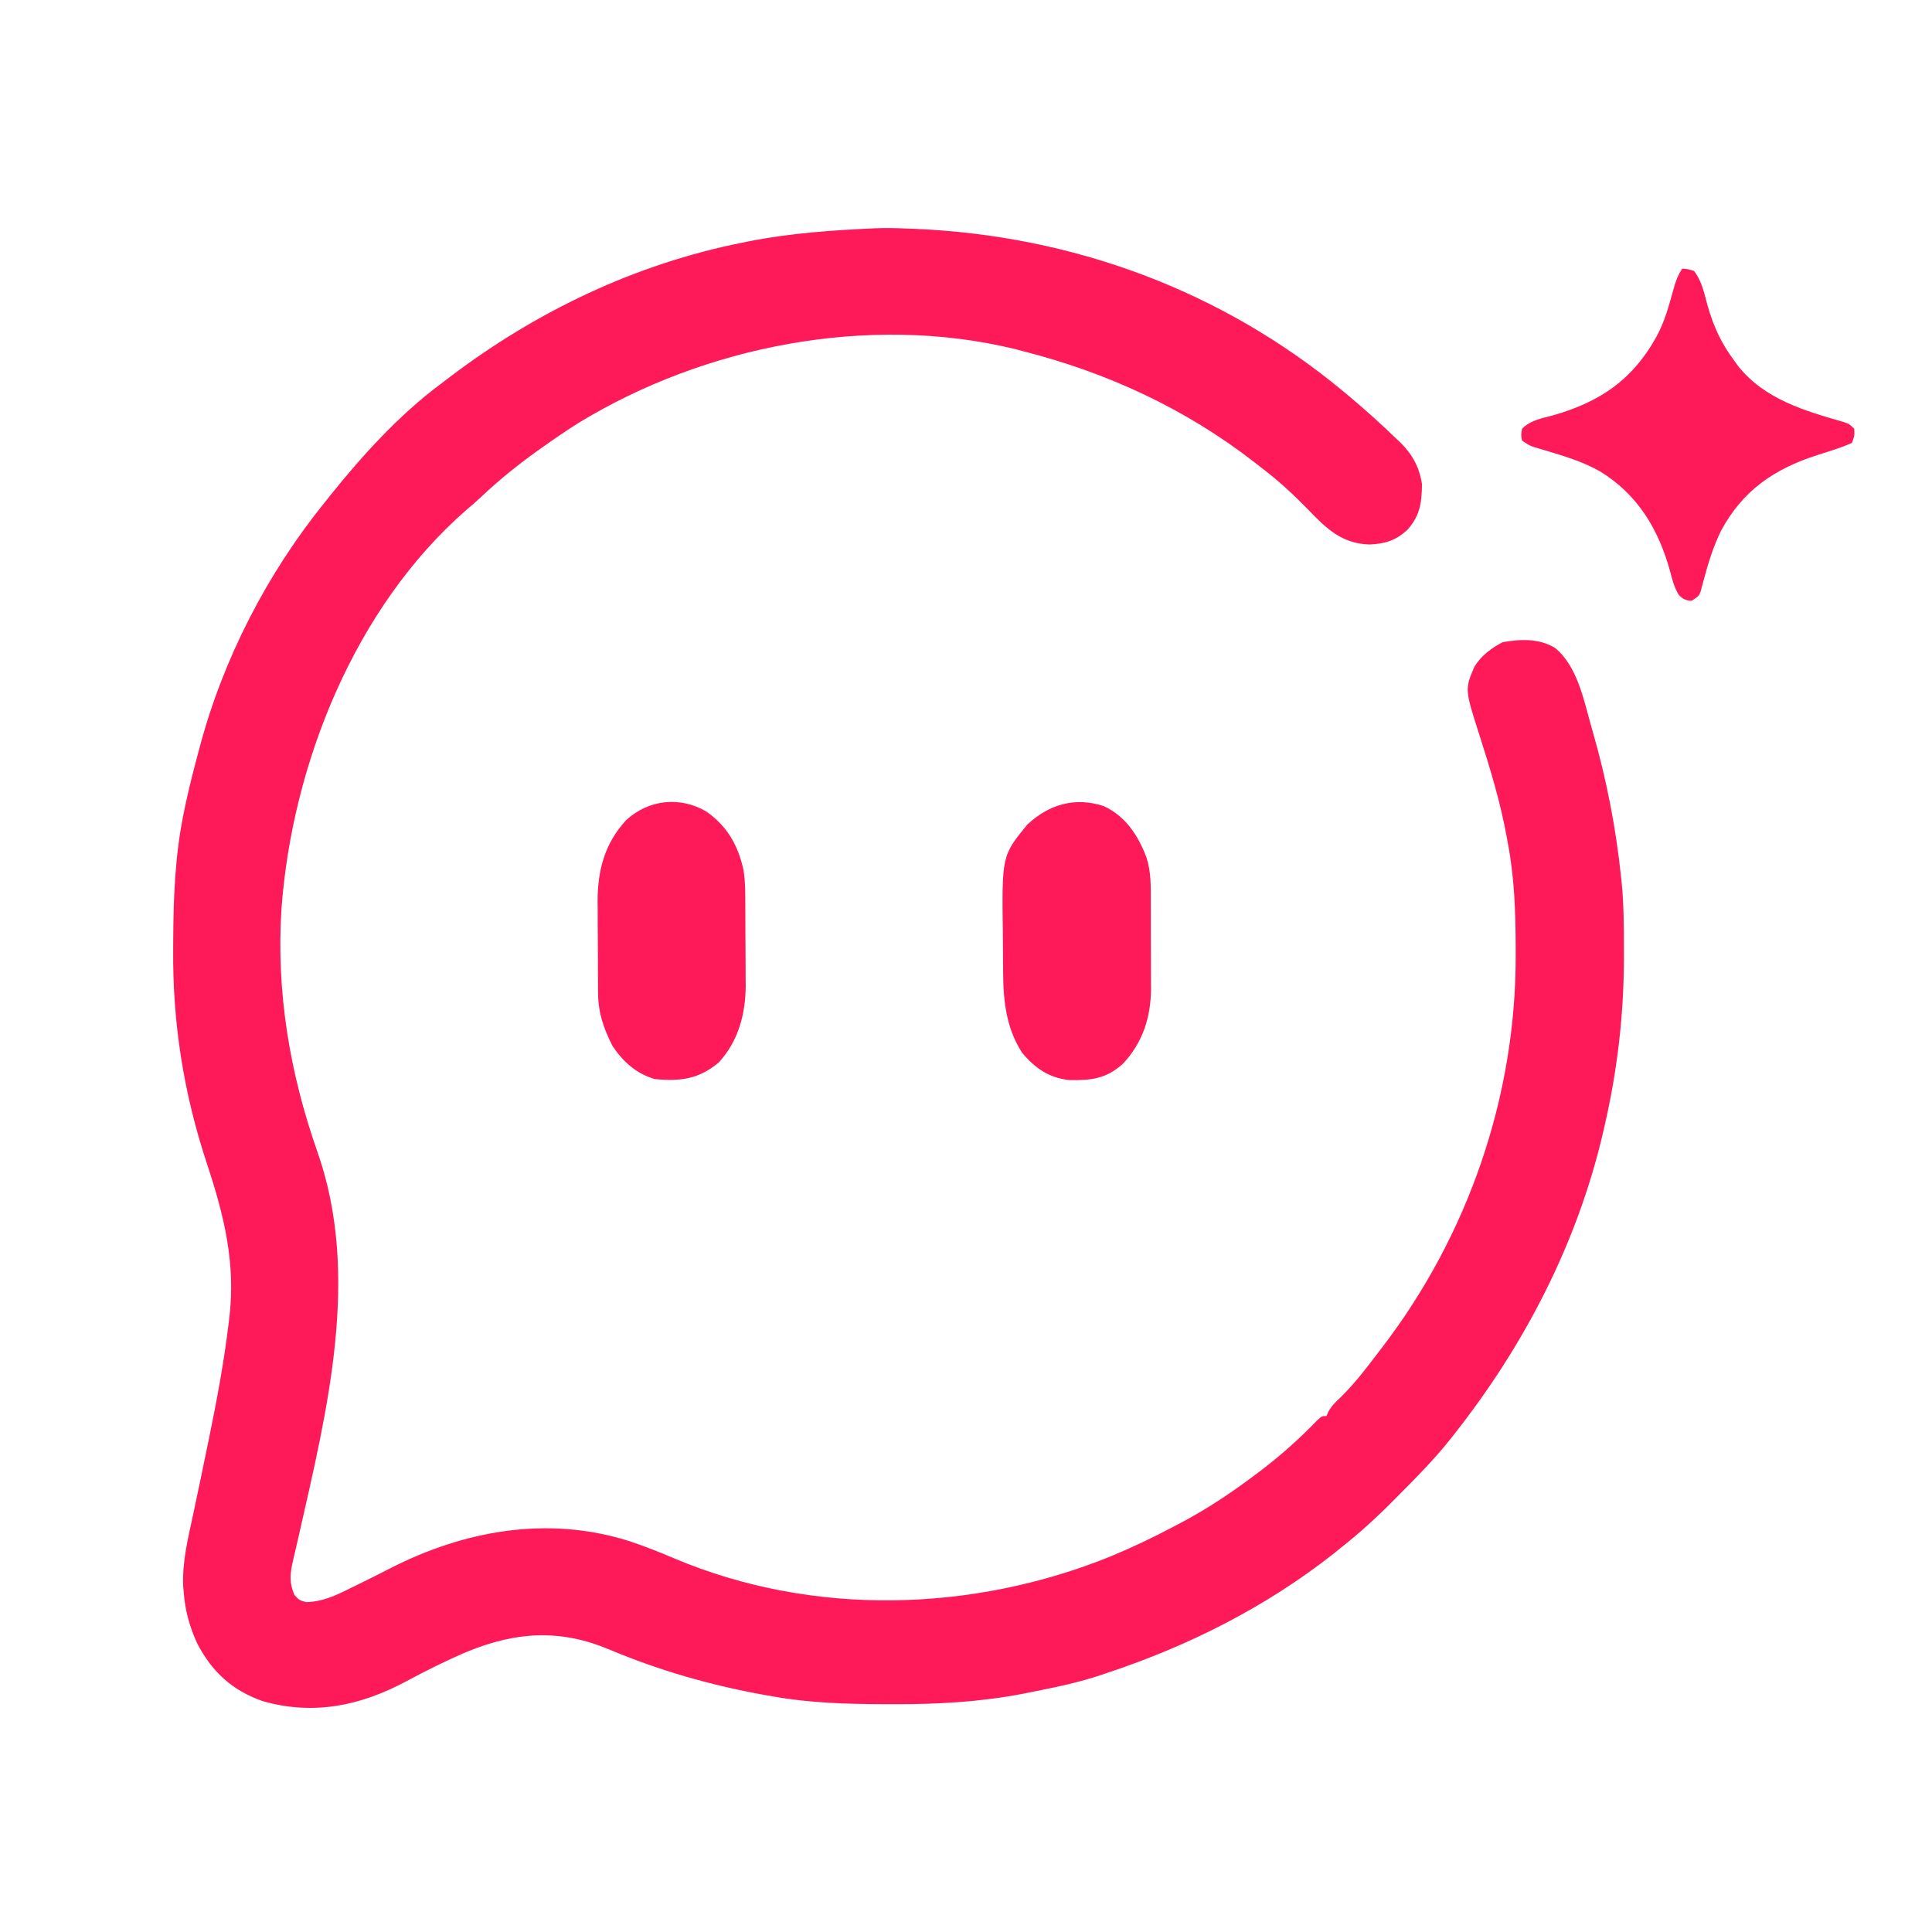
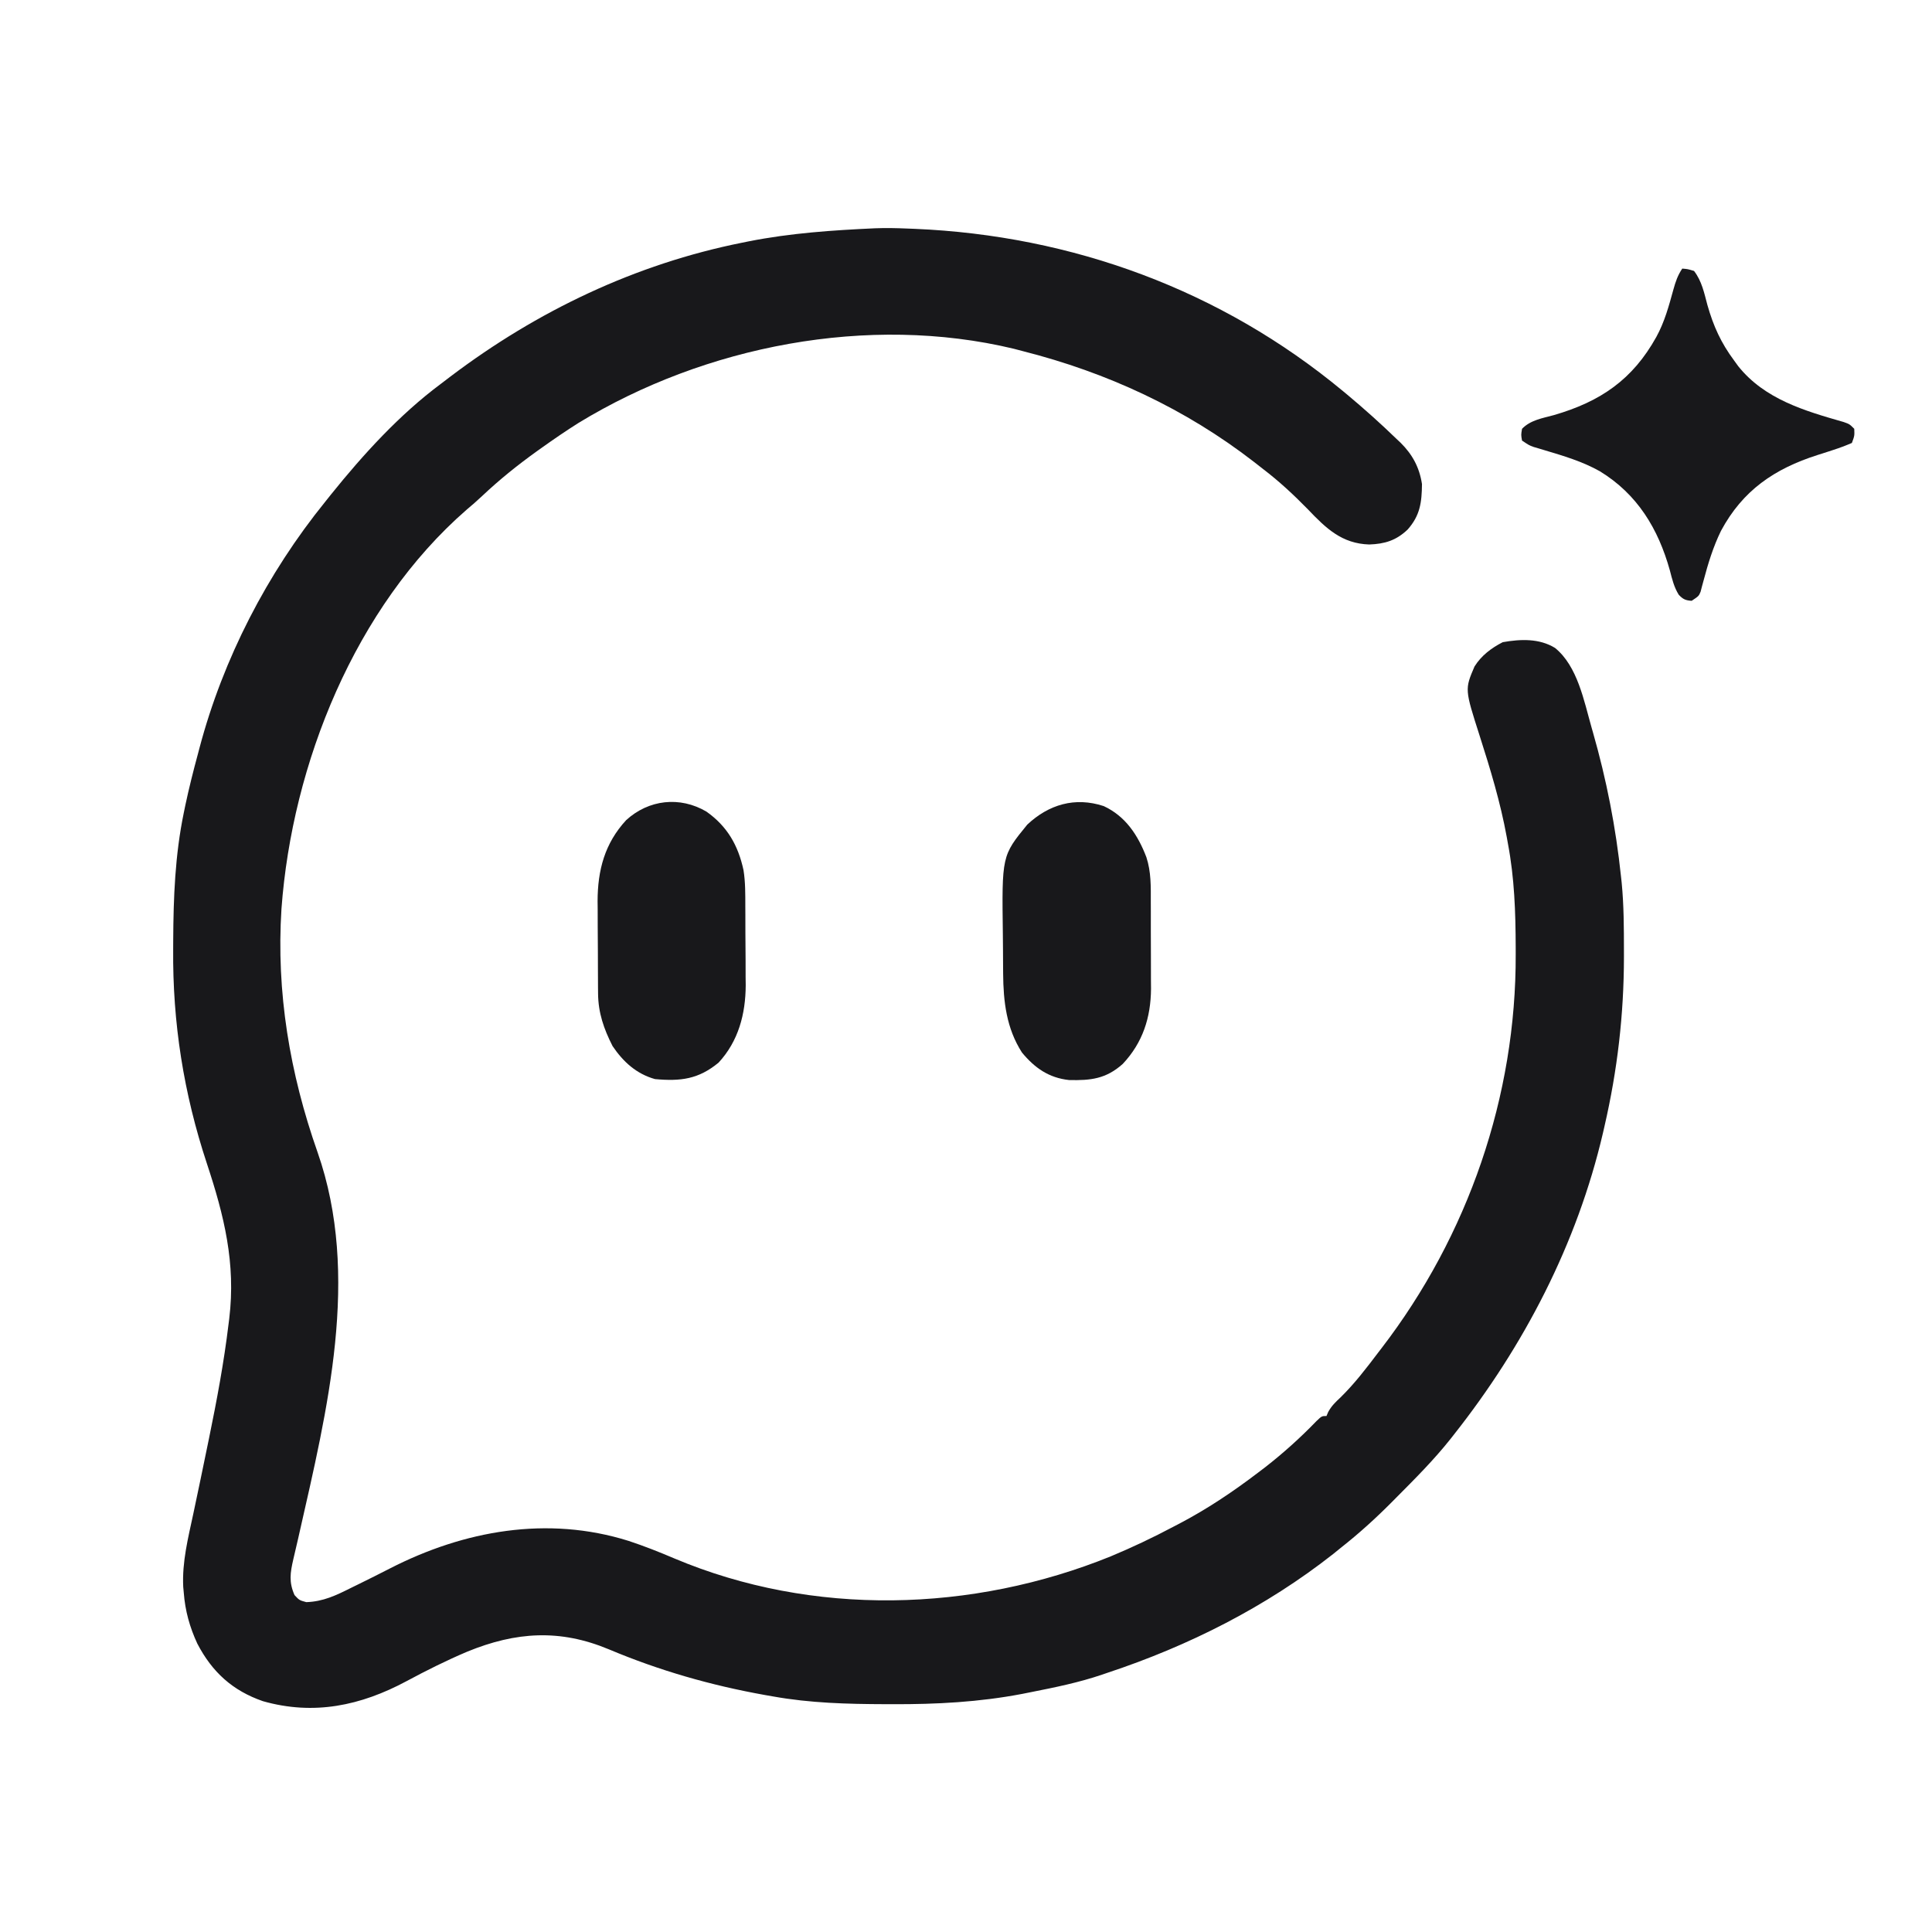
<svg xmlns="http://www.w3.org/2000/svg" version="1.1" width="820" height="820">
  <g id="bubble">
-     <path d="M0 0 C4.549 -0.179 9.069 -0.087 13.614 0.109 C14.67 0.15 15.727 0.192 16.815 0.234 C83.698 3.052 146.92 26.222 198.614 69.109 C199.216 69.609 199.819 70.109 200.44 70.624 C207.62 76.621 214.579 82.852 221.301 89.359 C221.877 89.901 222.454 90.443 223.047 91.001 C228.106 96.008 231.054 101.484 232.145 108.551 C232.067 116.391 231.338 121.895 226.071 127.855 C221.208 132.496 216.364 133.981 209.754 134.207 C198.152 133.839 191.447 127.394 183.739 119.297 C177.674 113.094 171.522 107.377 164.614 102.109 C163.414 101.169 162.215 100.229 161.016 99.289 C131.714 76.56 98.457 61.191 62.614 52.109 C61.367 51.782 60.121 51.455 58.836 51.117 C-2.808 36.335 -72.119 49.864 -125.784 82.571 C-131.1 85.921 -136.27 89.463 -141.386 93.109 C-142.092 93.611 -142.797 94.113 -143.523 94.63 C-151.736 100.522 -159.446 106.726 -166.792 113.668 C-168.94 115.689 -171.123 117.597 -173.386 119.484 C-220.721 160.743 -247.397 227.326 -251.921 288.823 C-254.194 324.251 -248.37 358.747 -236.601 392.158 C-218.26 444.548 -232.52 501.697 -244.371 554.016 C-244.519 554.676 -244.667 555.337 -244.82 556.018 C-245.485 558.978 -246.167 561.931 -246.886 564.879 C-248.223 570.69 -248.823 574.573 -246.386 580.109 C-244.351 582.297 -244.351 582.297 -241.386 583.109 C-234.183 582.86 -228.763 580.243 -222.386 577.047 C-220.864 576.303 -220.864 576.303 -219.312 575.544 C-214.817 573.34 -210.344 571.096 -205.89 568.812 C-174.403 552.672 -139.017 546.326 -104.598 557.111 C-97.997 559.284 -91.59 561.825 -85.199 564.547 C-26.396 589.36 41.36 587.474 100.051 563.672 C109.125 559.89 117.935 555.719 126.614 551.109 C127.319 550.743 128.025 550.376 128.751 549.998 C140.824 543.704 151.79 536.354 162.614 528.109 C163.581 527.377 164.547 526.645 165.543 525.891 C173.231 519.897 180.58 513.293 187.344 506.277 C189.614 504.109 189.614 504.109 191.614 504.109 C191.987 503.239 191.987 503.239 192.368 502.352 C193.793 499.787 195.404 498.231 197.551 496.234 C203.562 490.349 208.548 483.801 213.614 477.109 C214.06 476.529 214.506 475.95 214.965 475.352 C251.749 427.477 272.156 368.353 271.926 308.047 C271.924 307.055 271.923 306.063 271.921 305.041 C271.875 290.188 271.389 275.74 268.614 261.109 C268.453 260.209 268.292 259.308 268.126 258.38 C265.448 243.68 261.156 229.533 256.602 215.328 C250.301 195.662 250.301 195.662 254.438 185.996 C257.336 181.347 261.603 178.137 266.426 175.672 C273.943 174.345 281.903 174 288.614 178.109 C298.176 185.859 300.903 200.603 304.114 211.859 C304.307 212.532 304.501 213.205 304.7 213.899 C310.468 234.028 314.423 254.276 316.614 275.109 C316.757 276.422 316.757 276.422 316.904 277.762 C317.838 287.362 317.857 296.973 317.864 306.609 C317.865 307.965 317.865 307.965 317.866 309.349 C317.837 333.768 315.101 357.292 309.614 381.109 C309.394 382.071 309.173 383.034 308.946 384.025 C297.955 431.064 275.469 474.327 245.614 512.109 C245.191 512.649 244.768 513.19 244.332 513.746 C237.215 522.73 229.122 530.806 221.051 538.922 C220.52 539.458 219.99 539.994 219.443 540.547 C212.504 547.538 205.368 554.012 197.614 560.109 C196.542 560.978 195.47 561.848 194.399 562.719 C165.805 585.2 133.05 601.709 98.614 613.109 C97.874 613.363 97.133 613.616 96.371 613.877 C86.53 617.225 76.422 619.283 66.239 621.297 C64.359 621.672 64.359 621.672 62.441 622.055 C44.155 625.54 26.145 626.489 7.551 626.422 C6.471 626.42 5.39 626.418 4.277 626.415 C-11.799 626.364 -27.525 625.962 -43.386 623.109 C-44.523 622.911 -45.659 622.712 -46.83 622.507 C-69.716 618.403 -91.538 612.155 -112.961 603.134 C-133.774 594.443 -152.411 595.675 -173.024 604.103 C-181.868 607.845 -190.378 612.095 -198.832 616.641 C-218.249 627.058 -238.176 631.282 -259.796 625.141 C-272.711 620.67 -281.343 612.785 -287.632 600.719 C-290.857 593.774 -292.815 586.759 -293.386 579.109 C-293.502 577.862 -293.502 577.862 -293.621 576.59 C-294.132 565.975 -291.538 555.87 -289.333 545.556 C-287.283 535.958 -285.302 526.347 -283.324 516.734 C-283.103 515.662 -282.882 514.59 -282.654 513.486 C-279.355 497.422 -276.35 481.399 -274.386 465.109 C-274.288 464.336 -274.19 463.562 -274.089 462.765 C-271.254 439.302 -276.253 419.078 -283.568 396.986 C-293.431 367.177 -298.174 337.233 -297.886 305.797 C-297.881 304.602 -297.875 303.407 -297.869 302.176 C-297.77 283.883 -297.091 266.077 -293.386 248.109 C-293.161 247.017 -292.936 245.924 -292.705 244.799 C-291.152 237.506 -289.34 230.304 -287.386 223.109 C-287.162 222.258 -286.939 221.407 -286.708 220.529 C-276.672 182.663 -257.996 146.505 -233.386 116.109 C-232.554 115.064 -231.722 114.019 -230.89 112.973 C-217.258 96.033 -201.878 79.129 -184.386 66.109 C-182.981 65.038 -181.576 63.966 -180.171 62.895 C-143.407 35.1 -101.723 15.18 -56.386 6.109 C-55.479 5.925 -54.573 5.741 -53.638 5.552 C-35.873 2.039 -18.065 0.828 0 0 Z " fill="#FE1959" transform="translate(371.3862,96.89062)" />
+     <path d="M0 0 C4.549 -0.179 9.069 -0.087 13.614 0.109 C14.67 0.15 15.727 0.192 16.815 0.234 C83.698 3.052 146.92 26.222 198.614 69.109 C199.216 69.609 199.819 70.109 200.44 70.624 C207.62 76.621 214.579 82.852 221.301 89.359 C221.877 89.901 222.454 90.443 223.047 91.001 C228.106 96.008 231.054 101.484 232.145 108.551 C232.067 116.391 231.338 121.895 226.071 127.855 C221.208 132.496 216.364 133.981 209.754 134.207 C198.152 133.839 191.447 127.394 183.739 119.297 C177.674 113.094 171.522 107.377 164.614 102.109 C163.414 101.169 162.215 100.229 161.016 99.289 C131.714 76.56 98.457 61.191 62.614 52.109 C61.367 51.782 60.121 51.455 58.836 51.117 C-2.808 36.335 -72.119 49.864 -125.784 82.571 C-131.1 85.921 -136.27 89.463 -141.386 93.109 C-142.092 93.611 -142.797 94.113 -143.523 94.63 C-151.736 100.522 -159.446 106.726 -166.792 113.668 C-168.94 115.689 -171.123 117.597 -173.386 119.484 C-220.721 160.743 -247.397 227.326 -251.921 288.823 C-254.194 324.251 -248.37 358.747 -236.601 392.158 C-218.26 444.548 -232.52 501.697 -244.371 554.016 C-244.519 554.676 -244.667 555.337 -244.82 556.018 C-245.485 558.978 -246.167 561.931 -246.886 564.879 C-248.223 570.69 -248.823 574.573 -246.386 580.109 C-244.351 582.297 -244.351 582.297 -241.386 583.109 C-234.183 582.86 -228.763 580.243 -222.386 577.047 C-220.864 576.303 -220.864 576.303 -219.312 575.544 C-214.817 573.34 -210.344 571.096 -205.89 568.812 C-174.403 552.672 -139.017 546.326 -104.598 557.111 C-97.997 559.284 -91.59 561.825 -85.199 564.547 C-26.396 589.36 41.36 587.474 100.051 563.672 C109.125 559.89 117.935 555.719 126.614 551.109 C127.319 550.743 128.025 550.376 128.751 549.998 C140.824 543.704 151.79 536.354 162.614 528.109 C163.581 527.377 164.547 526.645 165.543 525.891 C173.231 519.897 180.58 513.293 187.344 506.277 C189.614 504.109 189.614 504.109 191.614 504.109 C191.987 503.239 191.987 503.239 192.368 502.352 C193.793 499.787 195.404 498.231 197.551 496.234 C203.562 490.349 208.548 483.801 213.614 477.109 C214.06 476.529 214.506 475.95 214.965 475.352 C251.749 427.477 272.156 368.353 271.926 308.047 C271.924 307.055 271.923 306.063 271.921 305.041 C271.875 290.188 271.389 275.74 268.614 261.109 C268.453 260.209 268.292 259.308 268.126 258.38 C265.448 243.68 261.156 229.533 256.602 215.328 C250.301 195.662 250.301 195.662 254.438 185.996 C257.336 181.347 261.603 178.137 266.426 175.672 C273.943 174.345 281.903 174 288.614 178.109 C298.176 185.859 300.903 200.603 304.114 211.859 C304.307 212.532 304.501 213.205 304.7 213.899 C310.468 234.028 314.423 254.276 316.614 275.109 C316.757 276.422 316.757 276.422 316.904 277.762 C317.838 287.362 317.857 296.973 317.864 306.609 C317.865 307.965 317.865 307.965 317.866 309.349 C317.837 333.768 315.101 357.292 309.614 381.109 C309.394 382.071 309.173 383.034 308.946 384.025 C297.955 431.064 275.469 474.327 245.614 512.109 C245.191 512.649 244.768 513.19 244.332 513.746 C237.215 522.73 229.122 530.806 221.051 538.922 C220.52 539.458 219.99 539.994 219.443 540.547 C212.504 547.538 205.368 554.012 197.614 560.109 C196.542 560.978 195.47 561.848 194.399 562.719 C165.805 585.2 133.05 601.709 98.614 613.109 C97.874 613.363 97.133 613.616 96.371 613.877 C86.53 617.225 76.422 619.283 66.239 621.297 C64.359 621.672 64.359 621.672 62.441 622.055 C44.155 625.54 26.145 626.489 7.551 626.422 C6.471 626.42 5.39 626.418 4.277 626.415 C-11.799 626.364 -27.525 625.962 -43.386 623.109 C-44.523 622.911 -45.659 622.712 -46.83 622.507 C-69.716 618.403 -91.538 612.155 -112.961 603.134 C-133.774 594.443 -152.411 595.675 -173.024 604.103 C-181.868 607.845 -190.378 612.095 -198.832 616.641 C-218.249 627.058 -238.176 631.282 -259.796 625.141 C-272.711 620.67 -281.343 612.785 -287.632 600.719 C-290.857 593.774 -292.815 586.759 -293.386 579.109 C-293.502 577.862 -293.502 577.862 -293.621 576.59 C-294.132 565.975 -291.538 555.87 -289.333 545.556 C-287.283 535.958 -285.302 526.347 -283.324 516.734 C-283.103 515.662 -282.882 514.59 -282.654 513.486 C-279.355 497.422 -276.35 481.399 -274.386 465.109 C-274.288 464.336 -274.19 463.562 -274.089 462.765 C-271.254 439.302 -276.253 419.078 -283.568 396.986 C-293.431 367.177 -298.174 337.233 -297.886 305.797 C-297.881 304.602 -297.875 303.407 -297.869 302.176 C-297.77 283.883 -297.091 266.077 -293.386 248.109 C-293.161 247.017 -292.936 245.924 -292.705 244.799 C-291.152 237.506 -289.34 230.304 -287.386 223.109 C-287.162 222.258 -286.939 221.407 -286.708 220.529 C-276.672 182.663 -257.996 146.505 -233.386 116.109 C-232.554 115.064 -231.722 114.019 -230.89 112.973 C-217.258 96.033 -201.878 79.129 -184.386 66.109 C-182.981 65.038 -181.576 63.966 -180.171 62.895 C-143.407 35.1 -101.723 15.18 -56.386 6.109 C-55.479 5.925 -54.573 5.741 -53.638 5.552 C-35.873 2.039 -18.065 0.828 0 0 Z " fill="#18181B" transform="translate(371.3862,96.89062)" />
  </g>
  <g id="star">
-     <path d="M0 0 C2.312 0.188 2.312 0.188 5 1 C8.316 5.327 9.305 10.333 10.688 15.5 C13.228 24.419 16.426 31.501 22 39 C22.889 40.224 22.889 40.224 23.797 41.473 C35.025 55.459 51.882 60.356 68.453 65.105 C71 66 71 66 73 68 C73.125 70.938 73.125 70.938 72 74 C69.326 75.151 66.761 76.113 64 77 C63.275 77.237 62.549 77.474 61.802 77.718 C60.32 78.196 58.837 78.671 57.354 79.142 C39.128 84.973 25.671 94.116 16.438 111.312 C13.121 118.117 10.98 125.116 9.041 132.423 C8.816 133.248 8.591 134.072 8.359 134.922 C8.073 136.029 8.073 136.029 7.78 137.159 C7 139 7 139 4 141 C1.386 140.837 0.323 140.34 -1.484 138.438 C-3.501 135.194 -4.305 131.784 -5.25 128.125 C-10.187 110.42 -19.021 95.758 -35 86 C-42.399 81.845 -50.446 79.471 -58.539 77.054 C-59.726 76.697 -59.726 76.697 -60.938 76.332 C-61.648 76.123 -62.358 75.914 -63.09 75.698 C-65 75 -65 75 -68 73 C-68.438 70.562 -68.438 70.562 -68 68 C-64.405 64.278 -59.324 63.503 -54.5 62.188 C-34.672 56.452 -21.018 47.067 -11 29 C-7.504 22.656 -5.662 15.801 -3.749 8.85 C-2.811 5.486 -1.954 2.93 0 0 Z " fill="#FE1959" transform="translate(714,114)" />
+     <path d="M0 0 C2.312 0.188 2.312 0.188 5 1 C8.316 5.327 9.305 10.333 10.688 15.5 C13.228 24.419 16.426 31.501 22 39 C22.889 40.224 22.889 40.224 23.797 41.473 C35.025 55.459 51.882 60.356 68.453 65.105 C71 66 71 66 73 68 C73.125 70.938 73.125 70.938 72 74 C69.326 75.151 66.761 76.113 64 77 C63.275 77.237 62.549 77.474 61.802 77.718 C60.32 78.196 58.837 78.671 57.354 79.142 C39.128 84.973 25.671 94.116 16.438 111.312 C13.121 118.117 10.98 125.116 9.041 132.423 C8.816 133.248 8.591 134.072 8.359 134.922 C8.073 136.029 8.073 136.029 7.78 137.159 C7 139 7 139 4 141 C1.386 140.837 0.323 140.34 -1.484 138.438 C-3.501 135.194 -4.305 131.784 -5.25 128.125 C-10.187 110.42 -19.021 95.758 -35 86 C-42.399 81.845 -50.446 79.471 -58.539 77.054 C-59.726 76.697 -59.726 76.697 -60.938 76.332 C-61.648 76.123 -62.358 75.914 -63.09 75.698 C-65 75 -65 75 -68 73 C-68.438 70.562 -68.438 70.562 -68 68 C-64.405 64.278 -59.324 63.503 -54.5 62.188 C-34.672 56.452 -21.018 47.067 -11 29 C-7.504 22.656 -5.662 15.801 -3.749 8.85 C-2.811 5.486 -1.954 2.93 0 0 Z " fill="#18181B" transform="translate(714,114)" />
  </g>
  <g id="eyes">
    <g id="eye-right">
-       <path d="M0 0 C9.271 4.29 14.558 12.362 18.12 21.689 C20.166 27.951 20.011 34.179 19.996 40.711 C20.001 42.026 20.007 43.341 20.012 44.696 C20.021 47.468 20.019 50.24 20.009 53.012 C19.997 56.534 20.017 60.055 20.046 63.578 C20.069 66.976 20.062 70.375 20.059 73.773 C20.07 75.023 20.081 76.272 20.093 77.559 C19.997 89.747 16.578 100.432 8.09 109.438 C1.021 115.771 -5.475 116.505 -14.711 116.277 C-23.28 115.352 -29.246 111.165 -34.68 104.609 C-41.276 94.348 -42.588 82.966 -42.676 71.098 C-42.688 69.532 -42.688 69.532 -42.7 67.935 C-42.714 65.727 -42.725 63.519 -42.733 61.311 C-42.744 59.078 -42.765 56.845 -42.794 54.612 C-43.239 21.104 -43.239 21.104 -32.438 7.875 C-23.348 -0.669 -12.186 -4.006 0 0 Z " fill="#FE1959" transform="translate(468.4375,342.125)" />
+       <path d="M0 0 C9.271 4.29 14.558 12.362 18.12 21.689 C20.166 27.951 20.011 34.179 19.996 40.711 C20.001 42.026 20.007 43.341 20.012 44.696 C20.021 47.468 20.019 50.24 20.009 53.012 C19.997 56.534 20.017 60.055 20.046 63.578 C20.069 66.976 20.062 70.375 20.059 73.773 C20.07 75.023 20.081 76.272 20.093 77.559 C19.997 89.747 16.578 100.432 8.09 109.438 C1.021 115.771 -5.475 116.505 -14.711 116.277 C-23.28 115.352 -29.246 111.165 -34.68 104.609 C-41.276 94.348 -42.588 82.966 -42.676 71.098 C-42.688 69.532 -42.688 69.532 -42.7 67.935 C-42.714 65.727 -42.725 63.519 -42.733 61.311 C-42.744 59.078 -42.765 56.845 -42.794 54.612 C-43.239 21.104 -43.239 21.104 -32.438 7.875 C-23.348 -0.669 -12.186 -4.006 0 0 Z " fill="#18181B" transform="translate(468.4375,342.125)" />
    </g>
    <g id="eye-left">
-       <path d="M0 0 C8.856 6.253 13.475 14.332 15.749 24.852 C16.566 29.948 16.506 35.06 16.516 40.211 C16.522 41.41 16.529 42.61 16.536 43.846 C16.546 46.374 16.551 48.902 16.55 51.43 C16.555 55.263 16.591 59.096 16.629 62.93 C16.635 65.398 16.639 67.867 16.641 70.336 C16.655 71.466 16.669 72.595 16.684 73.759 C16.615 85.939 13.601 97.427 5.18 106.539 C-3.32 113.574 -10.897 114.544 -21.82 113.539 C-29.69 111.335 -35.31 106.225 -39.82 99.539 C-43.533 92.271 -45.92 85.394 -45.981 77.205 C-45.991 76.163 -46.001 75.121 -46.011 74.047 C-46.015 72.929 -46.019 71.812 -46.023 70.66 C-46.029 69.497 -46.035 68.334 -46.041 67.136 C-46.05 64.674 -46.057 62.212 -46.061 59.75 C-46.07 56.015 -46.101 52.28 -46.133 48.545 C-46.139 46.146 -46.145 43.747 -46.148 41.348 C-46.161 40.244 -46.173 39.141 -46.186 38.004 C-46.149 24.813 -43.15 13.485 -34.055 3.625 C-24.528 -5.086 -11.292 -6.627 0 0 Z " fill="#FE1959" transform="translate(299.8203,344.4609)" />
+       <path d="M0 0 C8.856 6.253 13.475 14.332 15.749 24.852 C16.566 29.948 16.506 35.06 16.516 40.211 C16.522 41.41 16.529 42.61 16.536 43.846 C16.546 46.374 16.551 48.902 16.55 51.43 C16.555 55.263 16.591 59.096 16.629 62.93 C16.635 65.398 16.639 67.867 16.641 70.336 C16.655 71.466 16.669 72.595 16.684 73.759 C16.615 85.939 13.601 97.427 5.18 106.539 C-3.32 113.574 -10.897 114.544 -21.82 113.539 C-29.69 111.335 -35.31 106.225 -39.82 99.539 C-43.533 92.271 -45.92 85.394 -45.981 77.205 C-45.991 76.163 -46.001 75.121 -46.011 74.047 C-46.015 72.929 -46.019 71.812 -46.023 70.66 C-46.029 69.497 -46.035 68.334 -46.041 67.136 C-46.05 64.674 -46.057 62.212 -46.061 59.75 C-46.07 56.015 -46.101 52.28 -46.133 48.545 C-46.139 46.146 -46.145 43.747 -46.148 41.348 C-46.161 40.244 -46.173 39.141 -46.186 38.004 C-46.149 24.813 -43.15 13.485 -34.055 3.625 C-24.528 -5.086 -11.292 -6.627 0 0 Z " fill="#18181B" transform="translate(299.8203,344.4609)" />
    </g>
  </g>
</svg>
